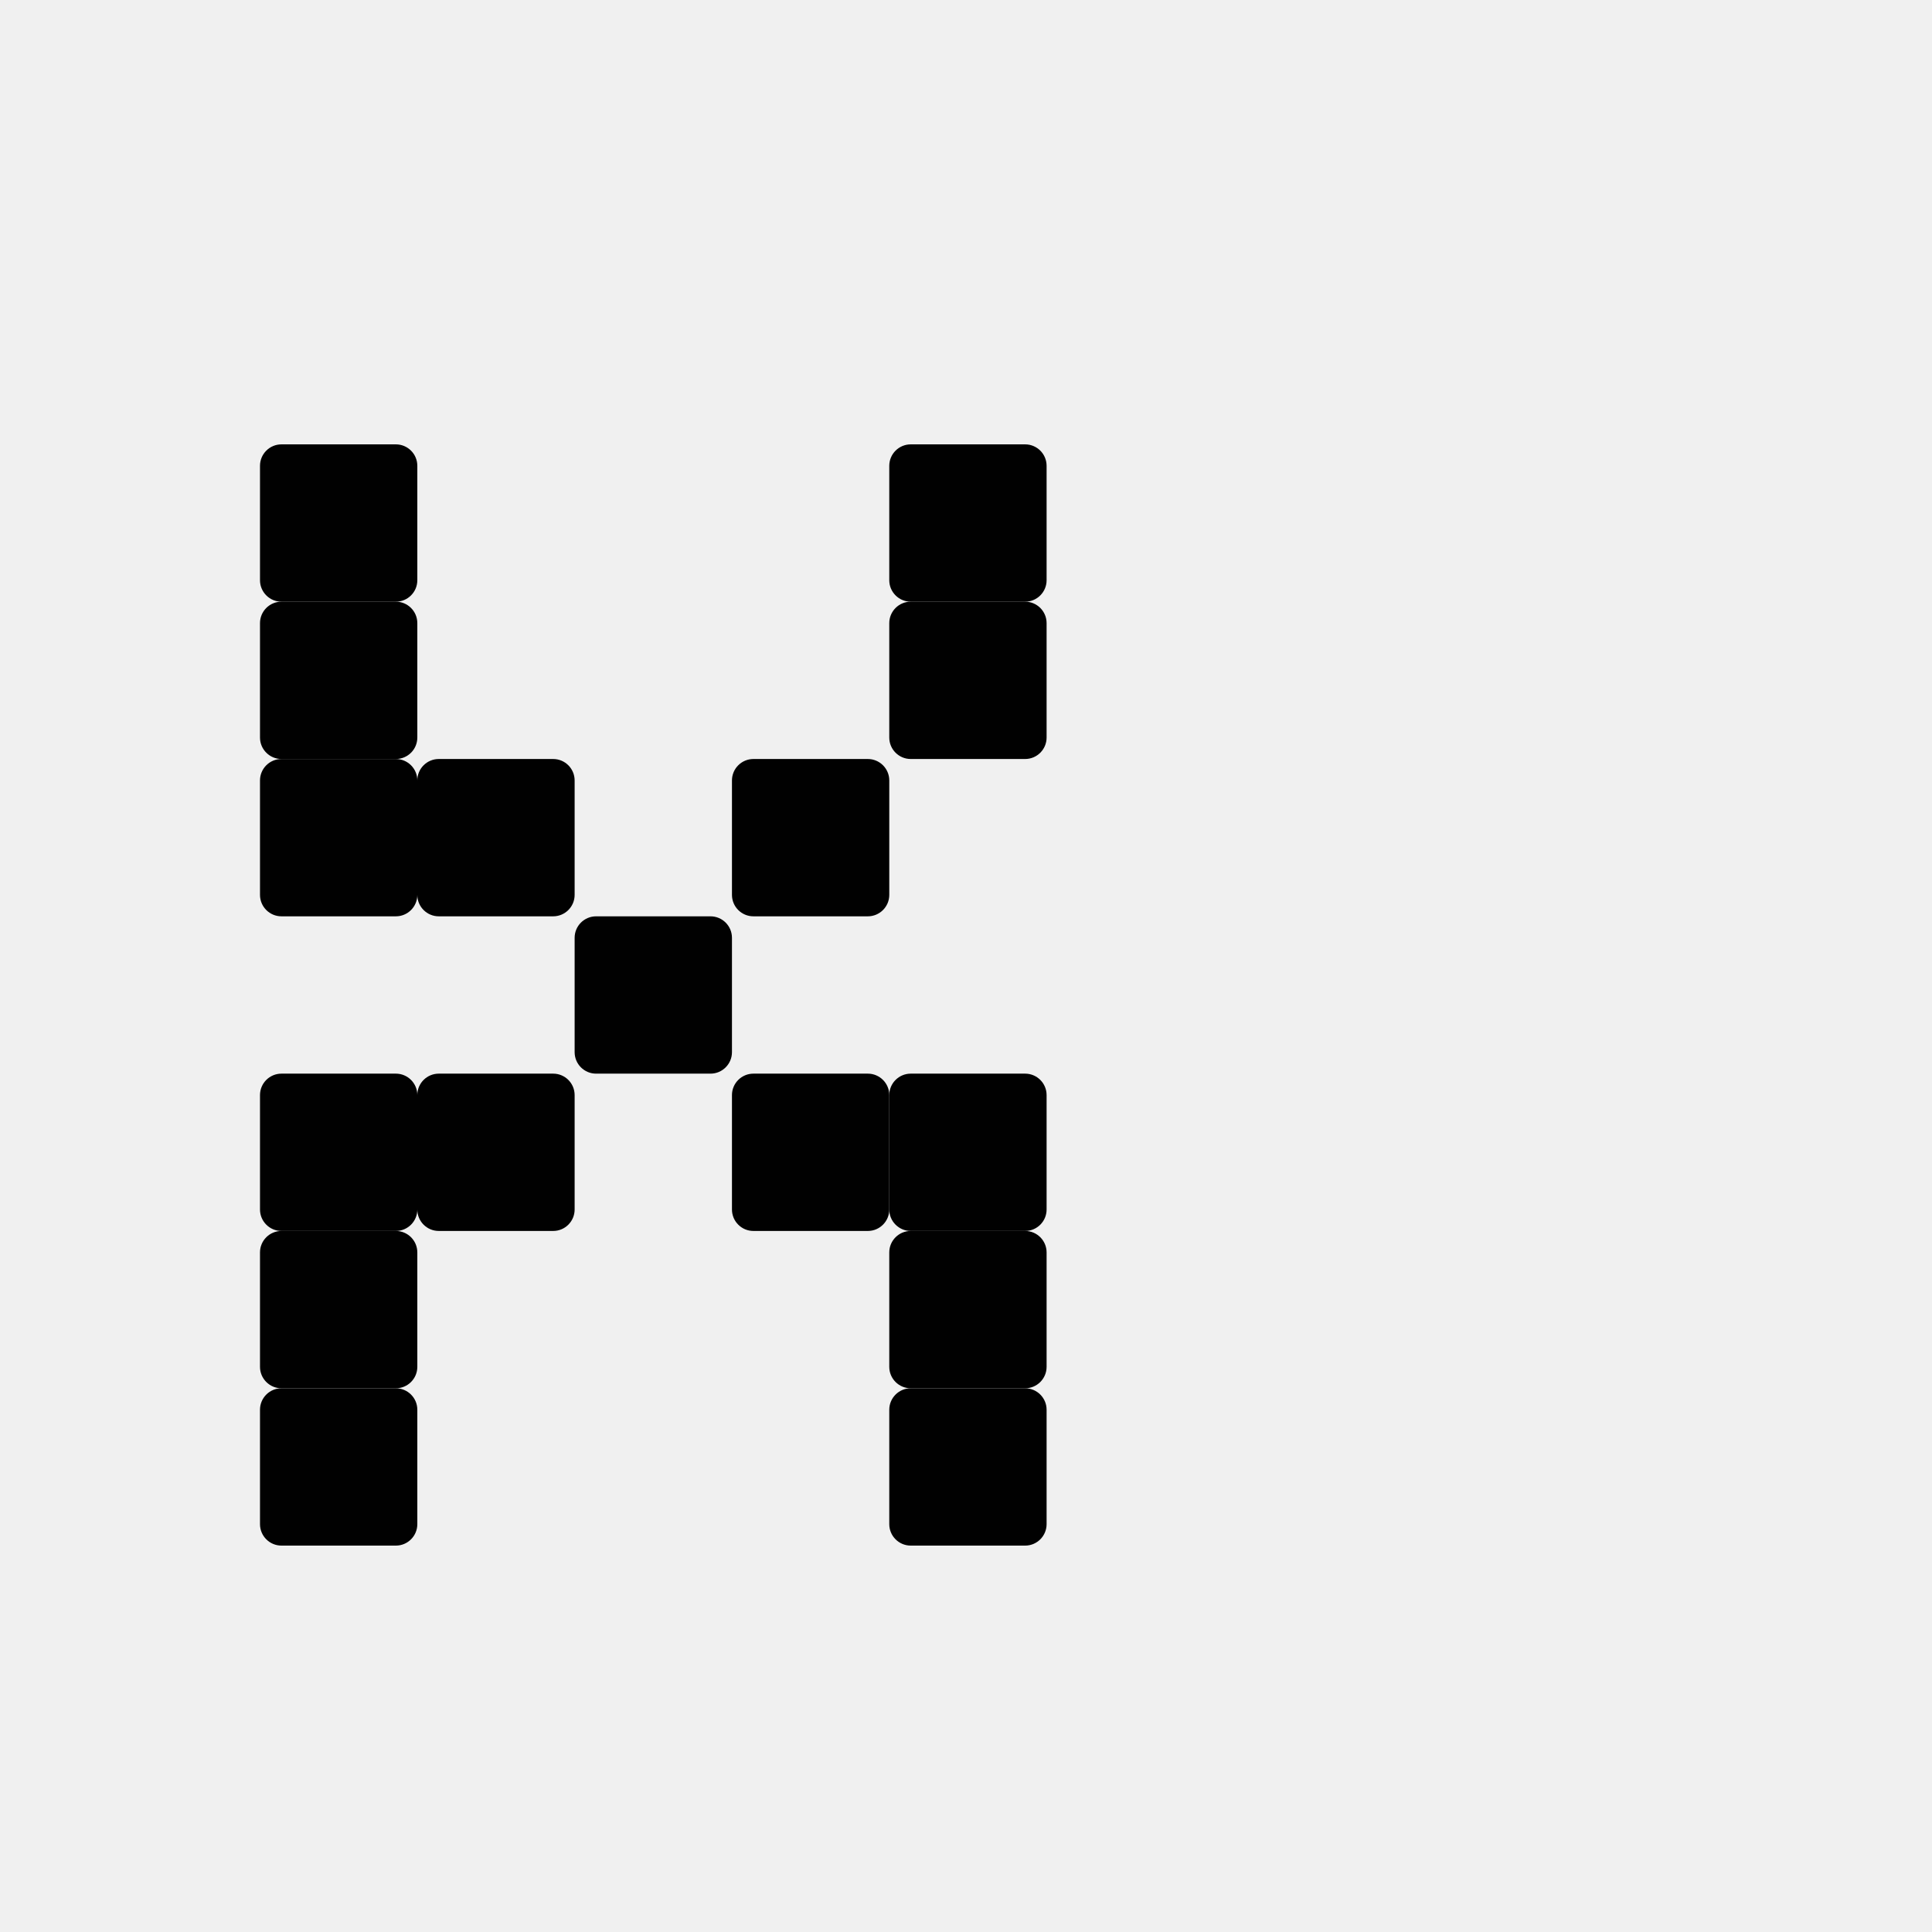
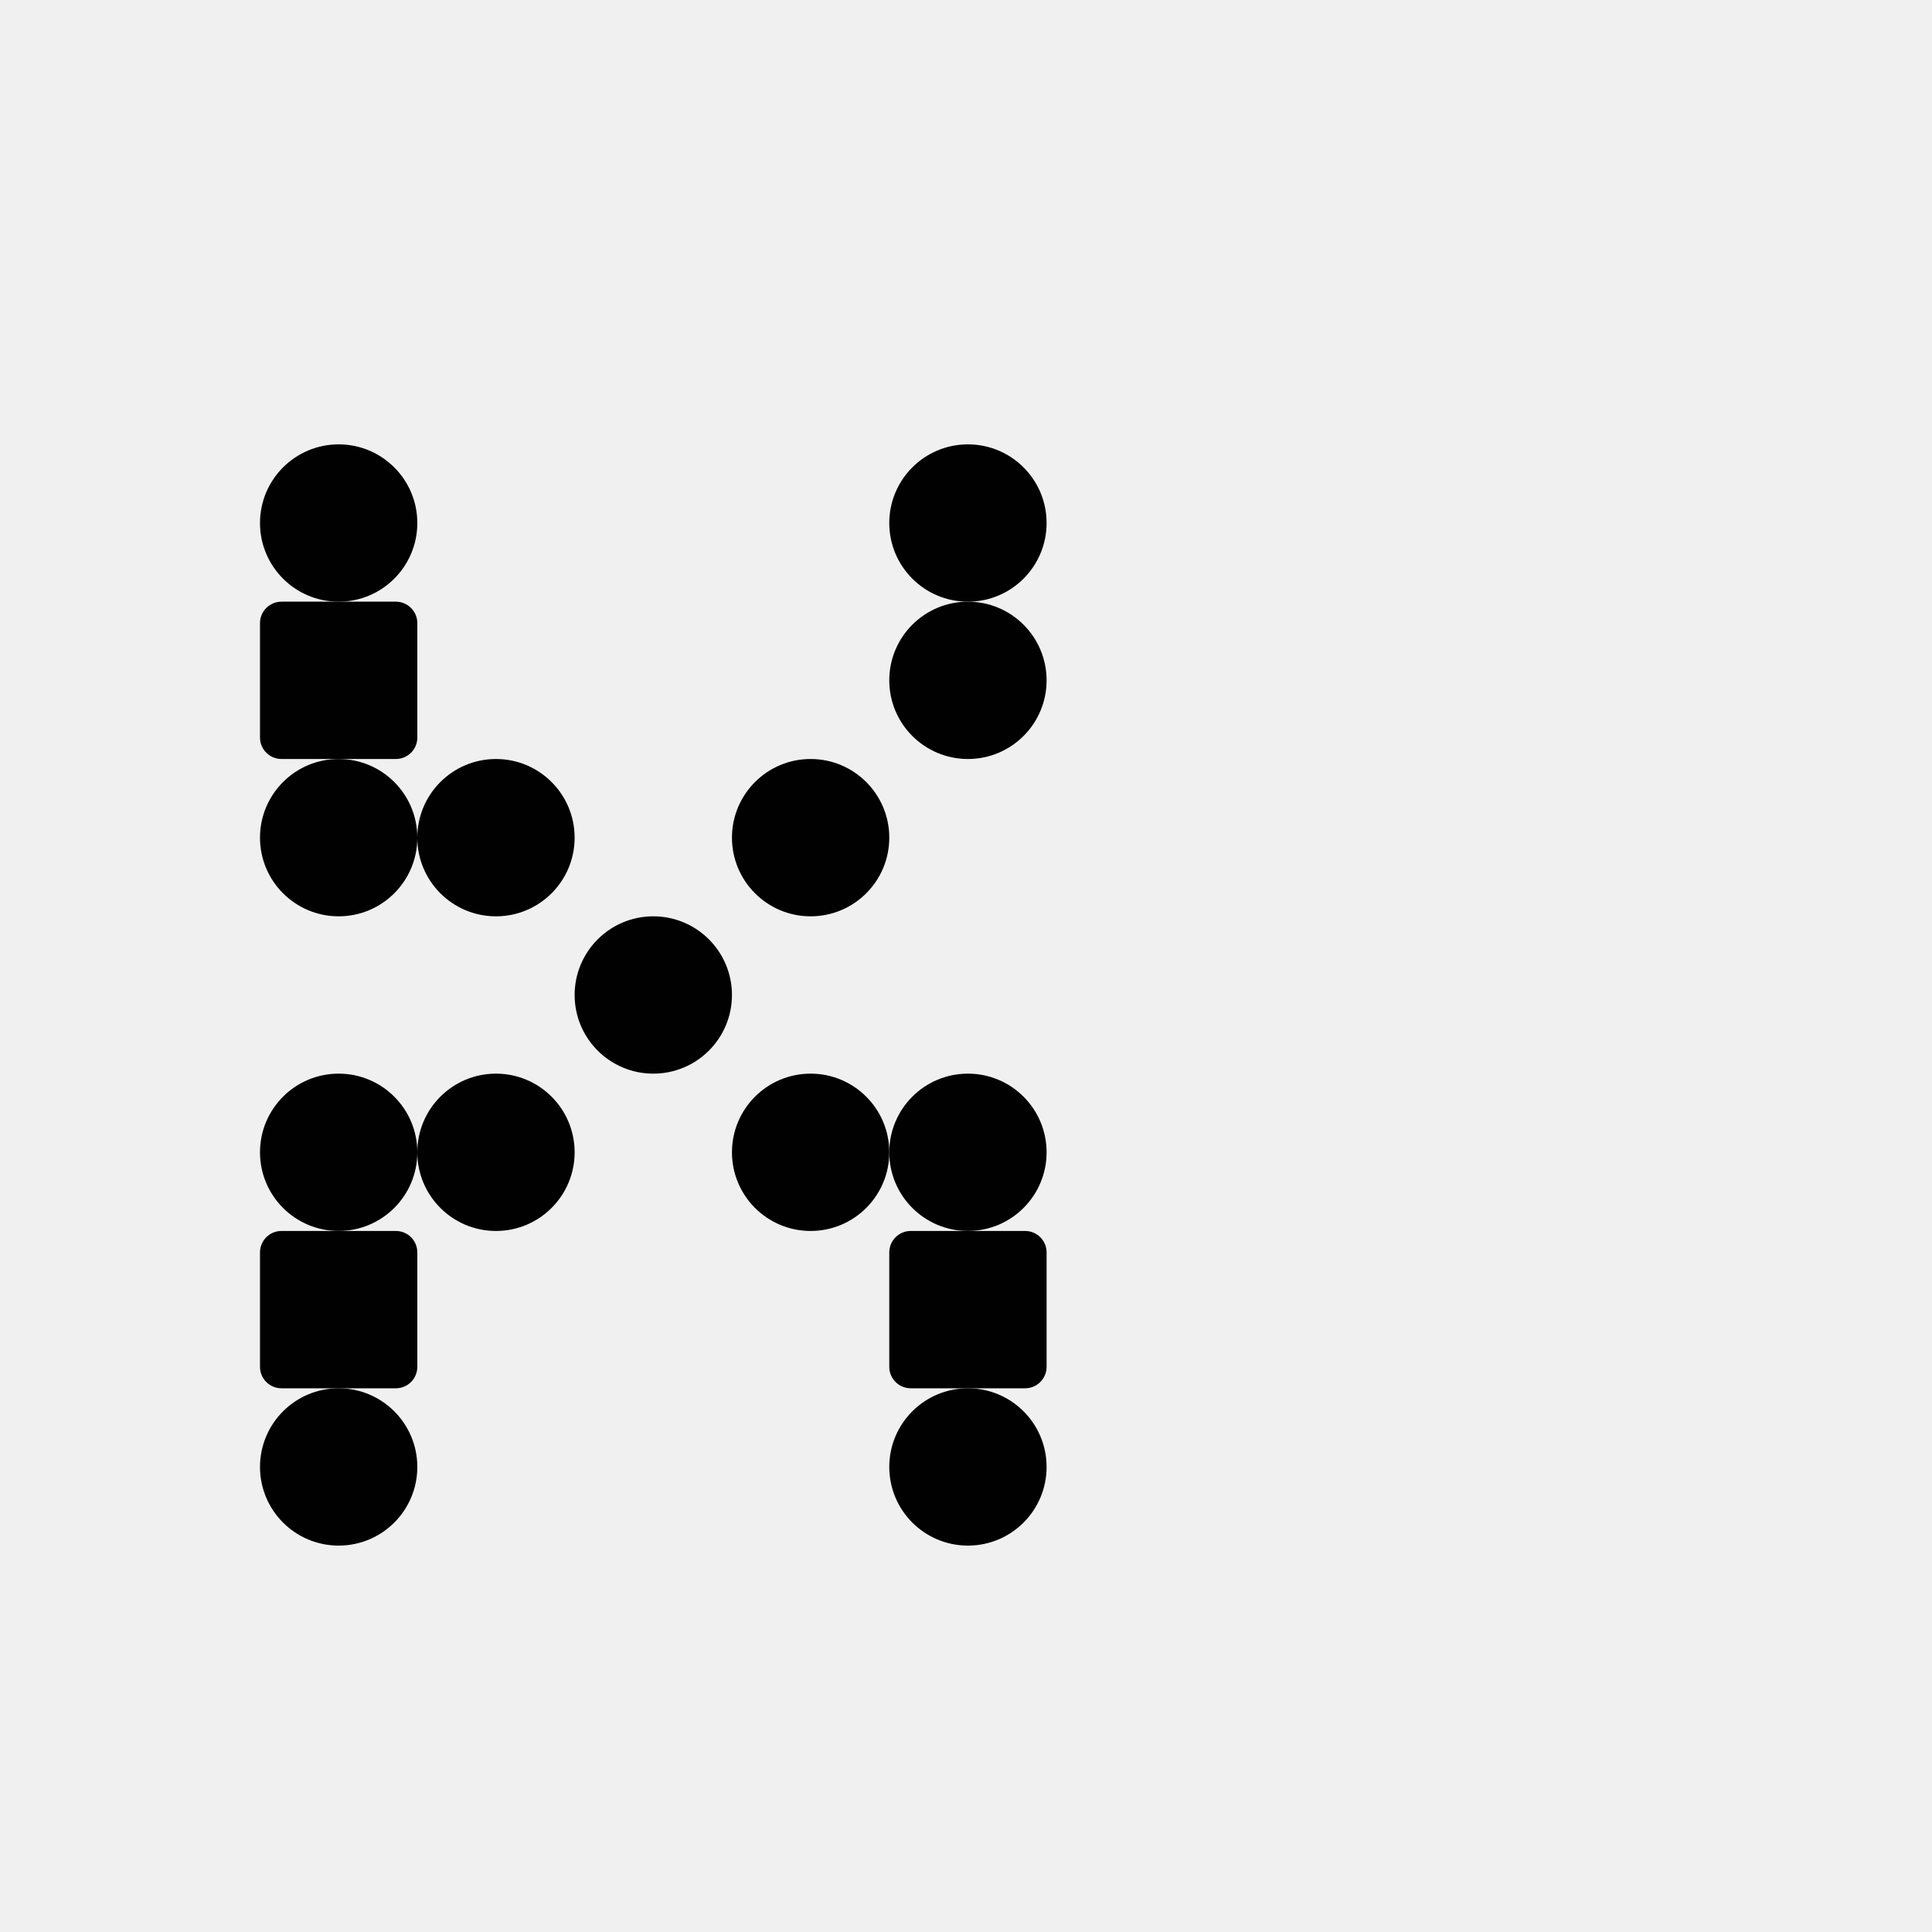
<svg xmlns="http://www.w3.org/2000/svg" width="1000" height="1000" viewBox="0 0 264.583 264.583" version="1.1" id="svg8">
  <defs id="defs2" />
  <g id="layer1" transform="translate(0,-32.41665)">
    <rect style="fill:#010101;fill-opacity:1;fill-rule:nonzero;stroke:#ffffff;stroke-width:0;stroke-miterlimit:4;stroke-dasharray:none;stroke-opacity:1;paint-order:normal" id="rect840" width="21.545" height="21.545" x="-28.272" y="96.673" ry="2.94" />
-     <rect ry="2.94" y="93.271" x="35.606" height="21.545" width="21.545" id="rect846" style="fill:#010101;fill-opacity:1;fill-rule:nonzero;stroke:#ffffff;stroke-width:0;stroke-miterlimit:4;stroke-dasharray:none;stroke-opacity:1;paint-order:normal" />
    <rect style="fill:#010101;fill-opacity:1;fill-rule:nonzero;stroke:#ffffff;stroke-width:0;stroke-miterlimit:4;stroke-dasharray:none;stroke-opacity:1;paint-order:normal" id="rect848" width="21.545" height="21.545" x="35.606" y="200.994" ry="2.94" />
    <rect style="fill:#010101;fill-opacity:1;fill-rule:nonzero;stroke:#ffffff;stroke-width:0;stroke-miterlimit:4;stroke-dasharray:none;stroke-opacity:1;paint-order:normal" id="rect860" width="21.545" height="21.545" x="35.606" y="114.815" ry="2.94" />
-     <rect style="fill:#010101;fill-opacity:1;fill-rule:nonzero;stroke:#ffffff;stroke-width:0;stroke-miterlimit:4;stroke-dasharray:none;stroke-opacity:1;paint-order:normal" id="rect884" width="21.545" height="21.545" x="57.15" y="179.449" ry="2.94" />
-     <rect ry="2.94" y="136.36" x="57.15" height="21.545" width="21.545" id="rect878" style="fill:#010101;fill-opacity:1;fill-rule:nonzero;stroke:#ffffff;stroke-width:0;stroke-miterlimit:4;stroke-dasharray:none;stroke-opacity:1;paint-order:normal" />
-     <rect ry="2.94" y="157.905" x="78.695" height="21.545" width="21.545" id="rect984" style="fill:#010101;fill-opacity:1;fill-rule:nonzero;stroke:#ffffff;stroke-width:0;stroke-miterlimit:4;stroke-dasharray:none;stroke-opacity:1;paint-order:normal" />
-     <rect style="fill:#010101;fill-opacity:1;fill-rule:nonzero;stroke:#ffffff;stroke-width:0;stroke-miterlimit:4;stroke-dasharray:none;stroke-opacity:1;paint-order:normal" id="rect986" width="21.545" height="21.545" x="100.24" y="179.449" ry="2.94" />
-     <rect style="fill:#010101;fill-opacity:1;fill-rule:nonzero;stroke:#ffffff;stroke-width:0;stroke-miterlimit:4;stroke-dasharray:none;stroke-opacity:1;paint-order:normal" id="rect990" width="21.545" height="21.545" x="100.24" y="136.36" ry="2.94" />
-     <rect ry="2.94" y="114.815" x="121.784" height="21.545" width="21.545" id="rect992" style="fill:#010101;fill-opacity:1;fill-rule:nonzero;stroke:#ffffff;stroke-width:0;stroke-miterlimit:4;stroke-dasharray:none;stroke-opacity:1;paint-order:normal" />
    <rect ry="2.94" y="200.994" x="121.784" height="21.545" width="21.545" id="rect1130" style="fill:#010101;fill-opacity:1;fill-rule:nonzero;stroke:#ffffff;stroke-width:0;stroke-miterlimit:4;stroke-dasharray:none;stroke-opacity:1;paint-order:normal" />
-     <rect ry="2.94" y="222.539" x="35.606" height="21.545" width="21.545" id="rect1132" style="fill:#010101;fill-opacity:1;fill-rule:nonzero;stroke:#ffffff;stroke-width:0;stroke-miterlimit:4;stroke-dasharray:none;stroke-opacity:1;paint-order:normal" />
-     <rect style="fill:#010101;fill-opacity:1;fill-rule:nonzero;stroke:#ffffff;stroke-width:0;stroke-miterlimit:4;stroke-dasharray:none;stroke-opacity:1;paint-order:normal" id="rect1134" width="21.545" height="21.545" x="121.784" y="222.539" ry="2.94" />
-     <rect ry="2.94" y="136.36" x="35.606" height="21.545" width="21.545" id="rect25" style="fill:#010101;fill-opacity:1;fill-rule:nonzero;stroke:#ffffff;stroke-width:0;stroke-miterlimit:4;stroke-dasharray:none;stroke-opacity:1;paint-order:normal" />
-     <rect style="fill:#010101;fill-opacity:1;fill-rule:nonzero;stroke:#ffffff;stroke-width:0;stroke-miterlimit:4;stroke-dasharray:none;stroke-opacity:1;paint-order:normal" id="rect27" width="21.545" height="21.545" x="35.606" y="179.449" ry="2.94" />
-     <rect ry="2.94" y="179.449" x="121.784" height="21.545" width="21.545" id="rect29" style="fill:#010101;fill-opacity:1;fill-rule:nonzero;stroke:#ffffff;stroke-width:0;stroke-miterlimit:4;stroke-dasharray:none;stroke-opacity:1;paint-order:normal" />
-     <rect ry="2.94" y="93.271" x="121.784" height="21.545" width="21.545" id="rect31" style="fill:#010101;fill-opacity:1;fill-rule:nonzero;stroke:#ffffff;stroke-width:0;stroke-miterlimit:4;stroke-dasharray:none;stroke-opacity:1;paint-order:normal" />
+     <rect ry="10.772" y="126.34" x="-28.272" height="21.545" width="21.545" id="rect841-3" style="fill:#010101;fill-opacity:1;fill-rule:nonzero;stroke:#ffffff;stroke-width:0;stroke-miterlimit:4;stroke-dasharray:none;stroke-opacity:1;paint-order:normal" />
+     <rect style="fill:#010101;fill-opacity:1;fill-rule:nonzero;stroke:#ffffff;stroke-width:0;stroke-miterlimit:4;stroke-dasharray:none;stroke-opacity:1;paint-order:normal" id="rect7766" width="21.545" height="21.545" x="35.606" y="93.271" ry="10.772" />
+     <rect ry="10.772" y="93.271" x="121.784" height="21.545" width="21.545" id="rect7768" style="fill:#010101;fill-opacity:1;fill-rule:nonzero;stroke:#ffffff;stroke-width:0;stroke-miterlimit:4;stroke-dasharray:none;stroke-opacity:1;paint-order:normal" />
+     <rect style="fill:#010101;fill-opacity:1;fill-rule:nonzero;stroke:#ffffff;stroke-width:0;stroke-miterlimit:4;stroke-dasharray:none;stroke-opacity:1;paint-order:normal" id="rect7770" width="21.545" height="21.545" x="121.784" y="114.815" ry="10.772" />
+     <rect style="fill:#010101;fill-opacity:1;fill-rule:nonzero;stroke:#ffffff;stroke-width:0;stroke-miterlimit:4;stroke-dasharray:none;stroke-opacity:1;paint-order:normal" id="rect7772" width="21.545" height="21.545" x="100.24" y="136.36" ry="10.772" />
+     <rect ry="10.772" y="136.36" x="35.606" height="21.545" width="21.545" id="rect7774" style="fill:#010101;fill-opacity:1;fill-rule:nonzero;stroke:#ffffff;stroke-width:0;stroke-miterlimit:4;stroke-dasharray:none;stroke-opacity:1;paint-order:normal" />
+     <rect style="fill:#010101;fill-opacity:1;fill-rule:nonzero;stroke:#ffffff;stroke-width:0;stroke-miterlimit:4;stroke-dasharray:none;stroke-opacity:1;paint-order:normal" id="rect7776" width="21.545" height="21.545" x="57.15" y="136.36" ry="10.772" />
+     <rect ry="10.772" y="157.905" x="78.695" height="21.545" width="21.545" id="rect7778" style="fill:#010101;fill-opacity:1;fill-rule:nonzero;stroke:#ffffff;stroke-width:0;stroke-miterlimit:4;stroke-dasharray:none;stroke-opacity:1;paint-order:normal" />
+     <rect style="fill:#010101;fill-opacity:1;fill-rule:nonzero;stroke:#ffffff;stroke-width:0;stroke-miterlimit:4;stroke-dasharray:none;stroke-opacity:1;paint-order:normal" id="rect7780" width="21.545" height="21.545" x="57.15" y="179.449" ry="10.772" />
+     <rect ry="10.772" y="179.449" x="100.24" height="21.545" width="21.545" id="rect7782" style="fill:#010101;fill-opacity:1;fill-rule:nonzero;stroke:#ffffff;stroke-width:0;stroke-miterlimit:4;stroke-dasharray:none;stroke-opacity:1;paint-order:normal" />
+     <rect ry="10.772" y="179.449" x="35.606" height="21.545" width="21.545" id="rect7784" style="fill:#010101;fill-opacity:1;fill-rule:nonzero;stroke:#ffffff;stroke-width:0;stroke-miterlimit:4;stroke-dasharray:none;stroke-opacity:1;paint-order:normal" />
+     <rect style="fill:#010101;fill-opacity:1;fill-rule:nonzero;stroke:#ffffff;stroke-width:0;stroke-miterlimit:4;stroke-dasharray:none;stroke-opacity:1;paint-order:normal" id="rect7786" width="21.545" height="21.545" x="121.784" y="179.449" ry="10.772" />
+     <rect style="fill:#010101;fill-opacity:1;fill-rule:nonzero;stroke:#ffffff;stroke-width:0;stroke-miterlimit:4;stroke-dasharray:none;stroke-opacity:1;paint-order:normal" id="rect7788" width="21.545" height="21.545" x="35.606" y="222.539" ry="10.772" />
+     <rect ry="10.772" y="222.539" x="121.784" height="21.545" width="21.545" id="rect7790" style="fill:#010101;fill-opacity:1;fill-rule:nonzero;stroke:#ffffff;stroke-width:0;stroke-miterlimit:4;stroke-dasharray:none;stroke-opacity:1;paint-order:normal" />
  </g>
</svg>
